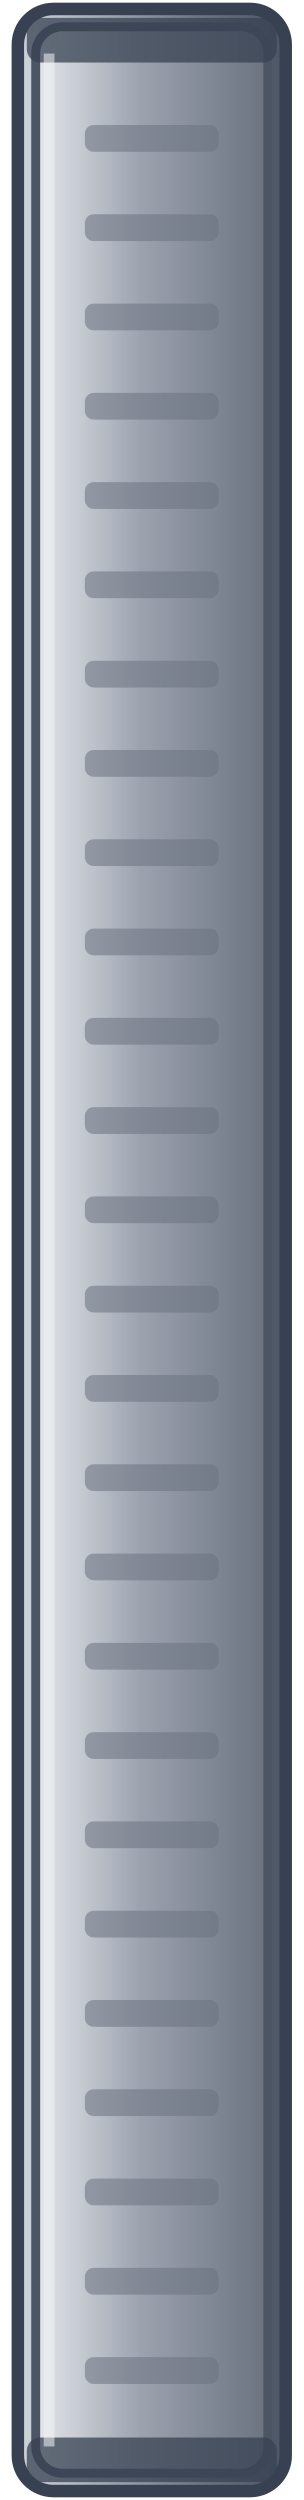
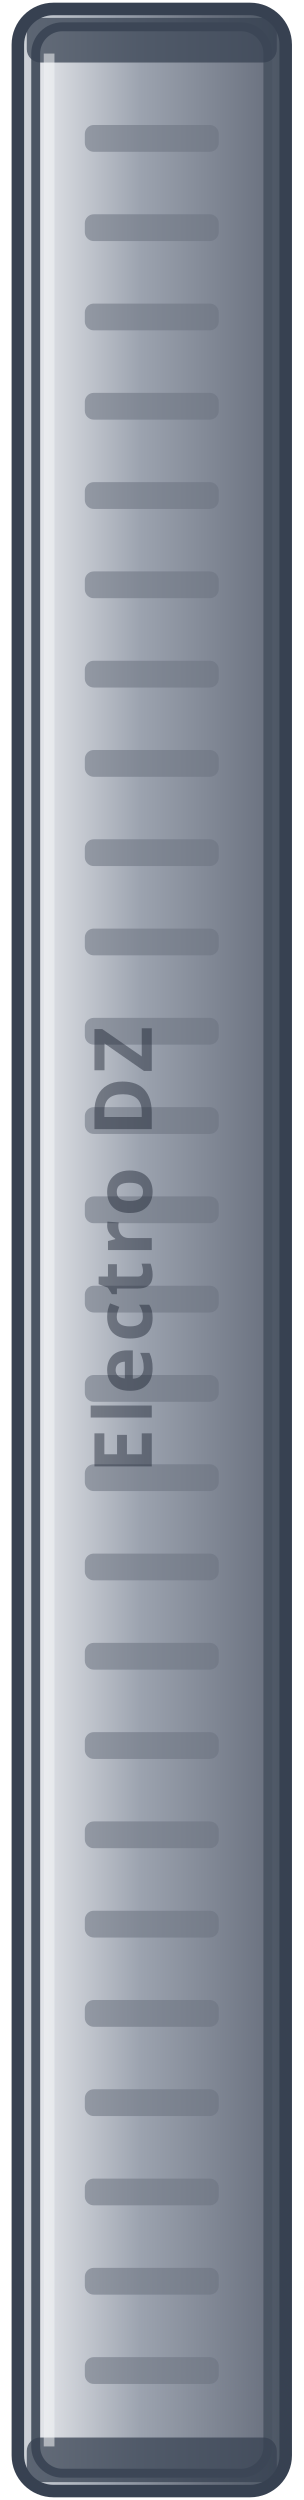
<svg xmlns="http://www.w3.org/2000/svg" preserveAspectRatio="none" width="34" height="280" viewBox="0 0 34 280">
  <defs>
    <linearGradient id="body" x1="0" y1="0" x2="1" y2="0">
      <stop offset="0%" stop-color="#d1d5db" />
      <stop offset="35%" stop-color="#9ca3af" />
      <stop offset="70%" stop-color="#6b7280" />
      <stop offset="100%" stop-color="#4b5563" />
    </linearGradient>
    <linearGradient id="lid" x1="0" y1="0" x2="1" y2="0">
      <stop offset="0%" stop-color="#e5e7eb" />
      <stop offset="45%" stop-color="#9ca3af" />
      <stop offset="100%" stop-color="#6b7280" />
    </linearGradient>
  </defs>
  <rect x="2" y="1" width="30" height="278" rx="4" fill="url(#body)" stroke="#374151" stroke-width="1.4" />
  <rect x="6.1" y="5" width="21.8" height="270" rx="2" fill="#1f2937" opacity="0.22" />
  <rect x="4" y="3" width="26" height="274" rx="3" fill="url(#lid)" stroke="#4b5563" stroke-width="1" />
  <rect x="3" y="2" width="28" height="5" rx="1.5" fill="#374151" opacity="0.75" />
  <rect x="3" y="273" width="28" height="5" rx="1.5" fill="#374151" opacity="0.75" />
  <rect x="9.5" y="14" width="15.0" height="3" rx="1" fill="#6b7280" opacity="0.55" />
  <rect x="9.5" y="24" width="15.0" height="3" rx="1" fill="#6b7280" opacity="0.55" />
  <rect x="9.5" y="34" width="15.0" height="3" rx="1" fill="#6b7280" opacity="0.55" />
  <rect x="9.5" y="44" width="15.0" height="3" rx="1" fill="#6b7280" opacity="0.55" />
  <rect x="9.5" y="54" width="15.0" height="3" rx="1" fill="#6b7280" opacity="0.55" />
  <rect x="9.5" y="64" width="15.0" height="3" rx="1" fill="#6b7280" opacity="0.55" />
  <rect x="9.5" y="74" width="15.0" height="3" rx="1" fill="#6b7280" opacity="0.55" />
  <rect x="9.5" y="84" width="15.0" height="3" rx="1" fill="#6b7280" opacity="0.55" />
  <rect x="9.5" y="94" width="15.0" height="3" rx="1" fill="#6b7280" opacity="0.55" />
  <rect x="9.5" y="104" width="15.0" height="3" rx="1" fill="#6b7280" opacity="0.55" />
  <rect x="9.5" y="114" width="15.0" height="3" rx="1" fill="#6b7280" opacity="0.55" />
  <rect x="9.5" y="124" width="15.0" height="3" rx="1" fill="#6b7280" opacity="0.55" />
  <rect x="9.5" y="134" width="15.0" height="3" rx="1" fill="#6b7280" opacity="0.55" />
  <rect x="9.5" y="144" width="15.0" height="3" rx="1" fill="#6b7280" opacity="0.55" />
  <rect x="9.5" y="154" width="15.0" height="3" rx="1" fill="#6b7280" opacity="0.55" />
  <rect x="9.5" y="164" width="15.0" height="3" rx="1" fill="#6b7280" opacity="0.55" />
  <rect x="9.5" y="174" width="15.0" height="3" rx="1" fill="#6b7280" opacity="0.55" />
  <rect x="9.5" y="184" width="15.0" height="3" rx="1" fill="#6b7280" opacity="0.55" />
  <rect x="9.5" y="194" width="15.0" height="3" rx="1" fill="#6b7280" opacity="0.55" />
  <rect x="9.5" y="204" width="15.0" height="3" rx="1" fill="#6b7280" opacity="0.55" />
  <rect x="9.5" y="214" width="15.0" height="3" rx="1" fill="#6b7280" opacity="0.55" />
  <rect x="9.5" y="224" width="15.0" height="3" rx="1" fill="#6b7280" opacity="0.55" />
  <rect x="9.5" y="234" width="15.0" height="3" rx="1" fill="#6b7280" opacity="0.55" />
  <rect x="9.5" y="244" width="15.0" height="3" rx="1" fill="#6b7280" opacity="0.55" />
  <rect x="9.5" y="254" width="15.0" height="3" rx="1" fill="#6b7280" opacity="0.55" />
  <rect x="9.5" y="264" width="15.0" height="3" rx="1" fill="#6b7280" opacity="0.55" />
  <path d="M5.5 6 V274" stroke="#f3f4f6" stroke-width="1.2" opacity="0.55" />
+   <text x="17" y="140" text-anchor="middle" transform="rotate(-90 17 140)" font-family="ui-sans-serif,system-ui,sans-serif" font-size="9" font-weight="800" letter-spacing="0.06em" fill="#111827" opacity="0.42">Electro DZ</text>
</svg>
